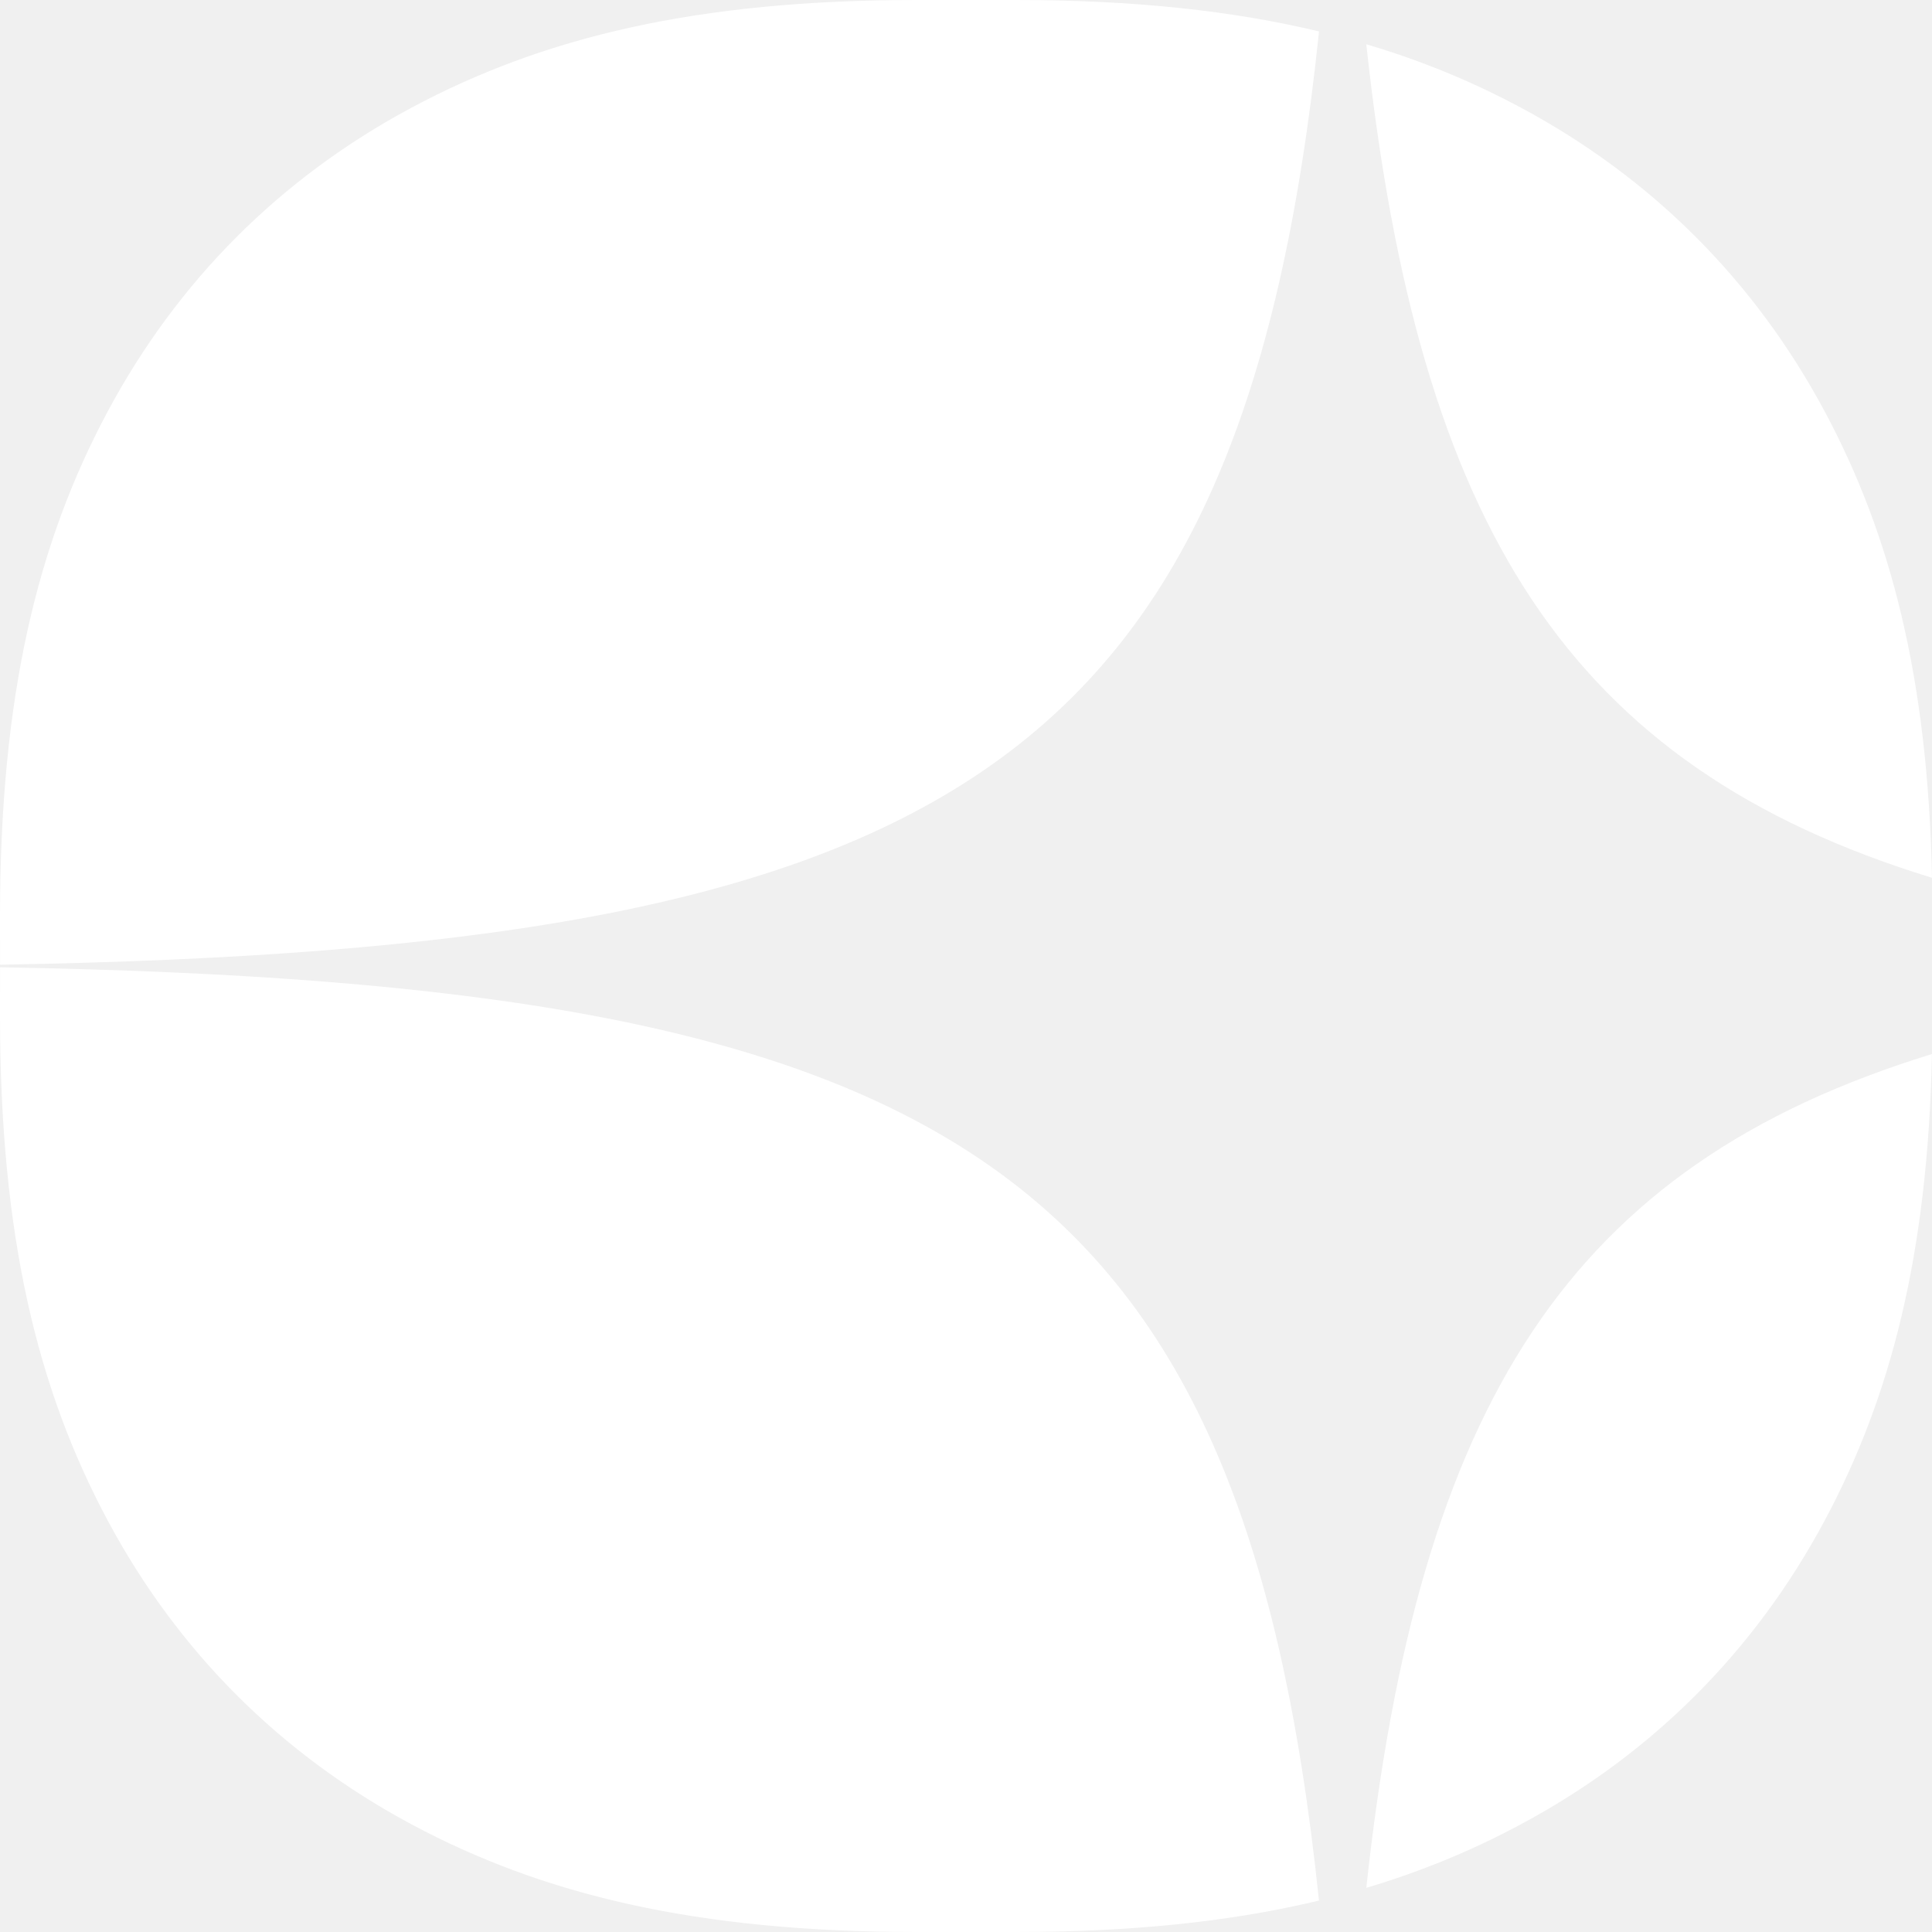
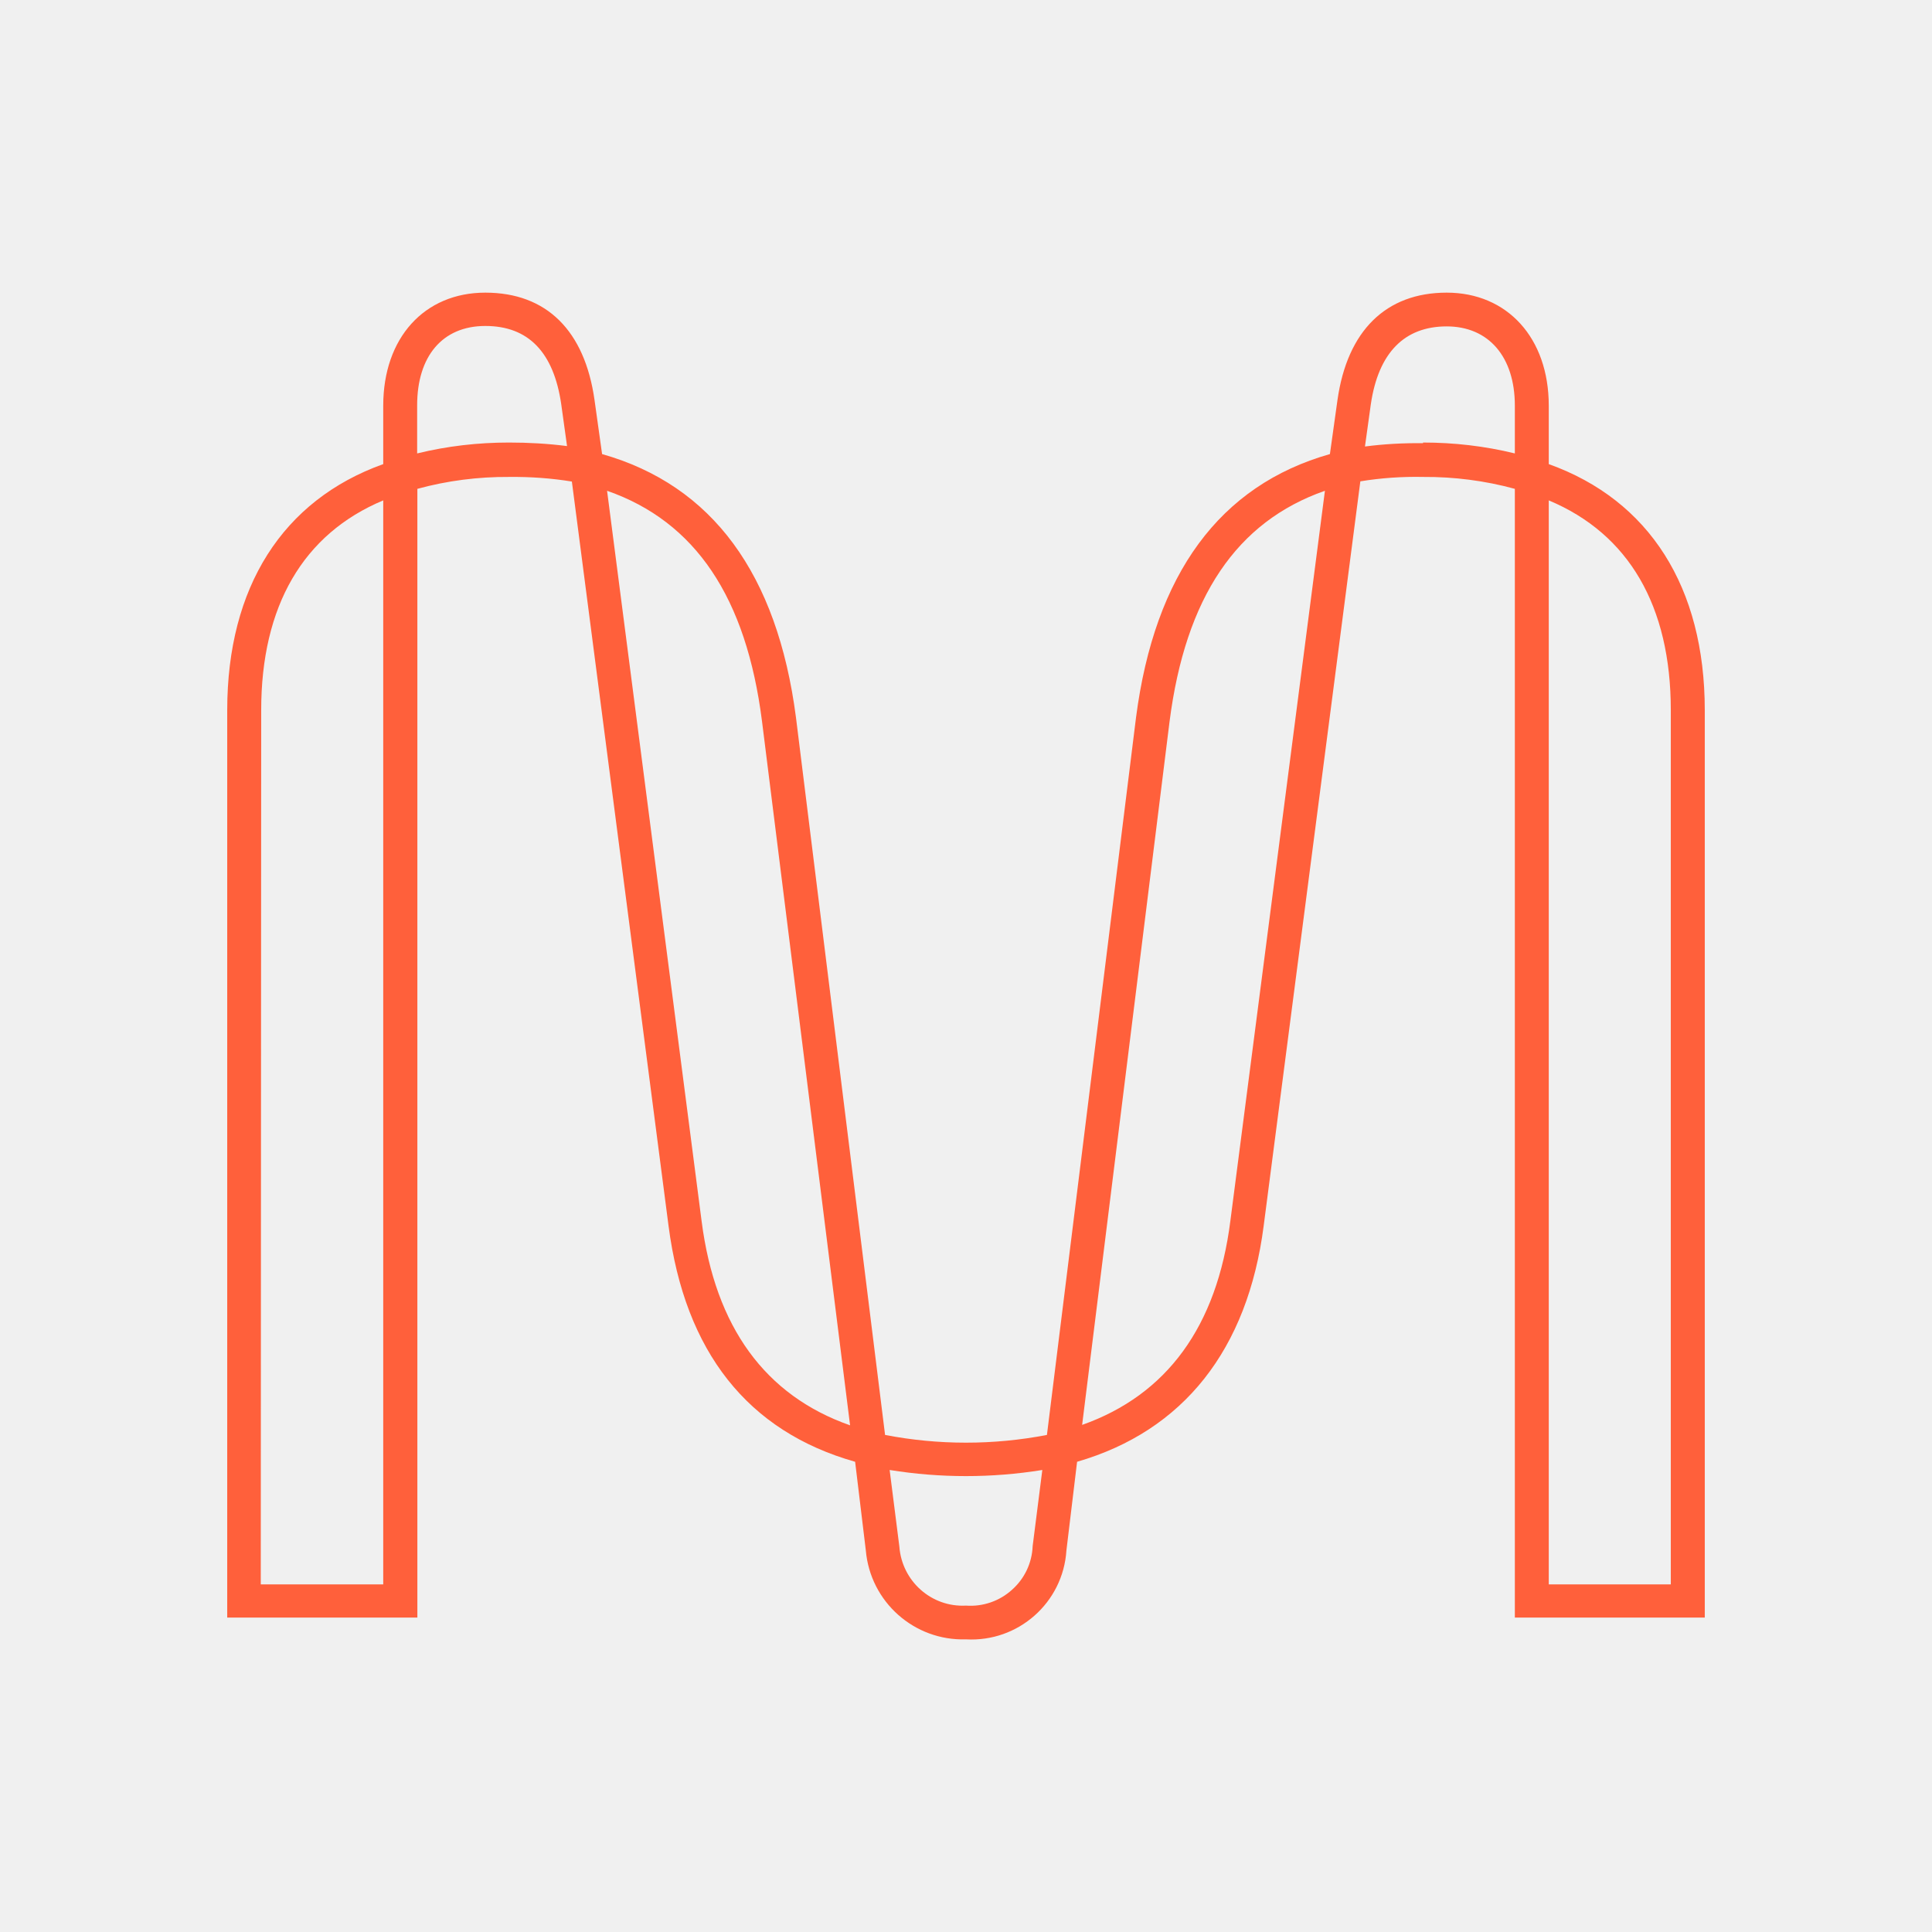
- <svg xmlns="http://www.w3.org/2000/svg" width="36" height="36">
-   <path d="M24.577 35.414l-.14.033c-1.577.365-3.374.553-5.51.553H17.08c-4.107 0-6.962-.696-9.406-2.003-2.445-1.308-4.363-3.226-5.67-5.67C.695 25.881 0 23.026 0 18.92l.001-.896c17.547.302 23.139 3.56 24.576 17.39zm9.427-7.088c-1.307 2.445-3.226 4.363-5.67 5.67-.89.477-1.835.872-2.875 1.181.974-8.991 3.754-13.454 10.54-15.536-.077 3.726-.766 6.387-1.995 8.685zM18.928 0c2.2 0 4.04.2 5.65.586-1.439 13.83-7.03 17.088-24.577 17.39L0 17.08c0-4.107.696-6.962 2.003-9.406 1.308-2.445 3.226-4.363 5.67-5.67C10.119.695 12.974 0 17.08 0h1.848zm9.406 2.003c2.444 1.308 4.363 3.226 5.67 5.67 1.23 2.299 1.918 4.96 1.996 8.683-6.787-2.08-9.567-6.542-10.541-15.531 1.04.307 1.985.702 2.875 1.178z" fill="#FFF" fill-rule="evenodd" />
+ <svg xmlns="http://www.w3.org/2000/svg" width="36" height="36" viewBox="0 0 36 36" version="1.1">
+   <g id="surface1">
+     <path style=" stroke:none;fill-rule:nonzero;fill:rgb(100%,37.647%,23.137%);fill-opacity:1;" d="M 18 30.547 C 17.035 30.578 16.215 29.848 16.133 28.887 L 15.934 27.238 C 13.934 26.672 12.762 25.191 12.457 22.84 L 10.656 8.973 C 10.27 8.91 9.879 8.883 9.488 8.887 C 8.91 8.883 8.332 8.957 7.777 9.109 L 7.777 30.141 L 4.234 30.141 L 4.234 13.234 C 4.234 10.941 5.266 9.32 7.141 8.648 L 7.141 7.559 C 7.141 6.297 7.906 5.453 9.043 5.453 C 10.184 5.453 10.895 6.16 11.078 7.453 L 11.219 8.461 C 13.27 9.043 14.484 10.691 14.832 13.371 L 16.492 26.738 C 17.488 26.93 18.512 26.93 19.508 26.738 L 21.168 13.371 C 21.516 10.691 22.73 9.043 24.781 8.461 L 24.922 7.453 C 25.105 6.164 25.824 5.453 26.957 5.453 C 28.086 5.453 28.859 6.297 28.859 7.559 L 28.859 8.648 C 30.734 9.32 31.766 10.941 31.766 13.234 L 31.766 30.141 L 28.227 30.141 L 28.227 9.109 C 27.672 8.957 27.094 8.883 26.516 8.887 C 26.125 8.879 25.734 8.906 25.348 8.969 L 23.547 22.84 C 23.25 25.148 22.051 26.664 20.07 27.238 L 19.871 28.891 C 19.809 29.863 18.973 30.602 18 30.547 Z M 16.578 27.398 L 16.758 28.816 C 16.805 29.461 17.355 29.953 18 29.918 C 18.312 29.941 18.621 29.836 18.855 29.625 C 19.09 29.418 19.23 29.125 19.242 28.809 L 19.422 27.391 C 18.48 27.543 17.52 27.543 16.578 27.391 Z M 28.859 29.523 L 31.133 29.523 L 31.133 13.234 C 31.133 11.293 30.352 9.949 28.859 9.324 Z M 4.859 29.523 L 7.141 29.523 L 7.141 9.324 C 5.648 9.949 4.867 11.293 4.867 13.234 Z M 11.312 9.145 L 13.074 22.758 C 13.328 24.727 14.258 26.004 15.84 26.559 L 14.199 13.441 C 13.906 11.129 12.957 9.719 11.312 9.145 Z M 24.688 9.145 C 23.043 9.719 22.09 11.129 21.793 13.445 L 20.164 26.551 C 21.742 25.992 22.676 24.719 22.926 22.75 Z M 7.773 8.449 C 8.332 8.312 8.906 8.246 9.484 8.246 C 9.848 8.246 10.207 8.266 10.566 8.312 L 10.457 7.527 C 10.316 6.562 9.844 6.074 9.043 6.074 C 8.242 6.074 7.773 6.641 7.773 7.551 Z M 26.516 8.246 C 27.094 8.246 27.668 8.312 28.227 8.449 L 28.227 7.559 C 28.227 6.648 27.738 6.082 26.957 6.082 C 26.172 6.082 25.684 6.57 25.543 7.535 L 25.434 8.32 C 25.793 8.273 26.152 8.254 26.516 8.258 Z M 26.516 8.246 " />
+   </g>
</svg>
